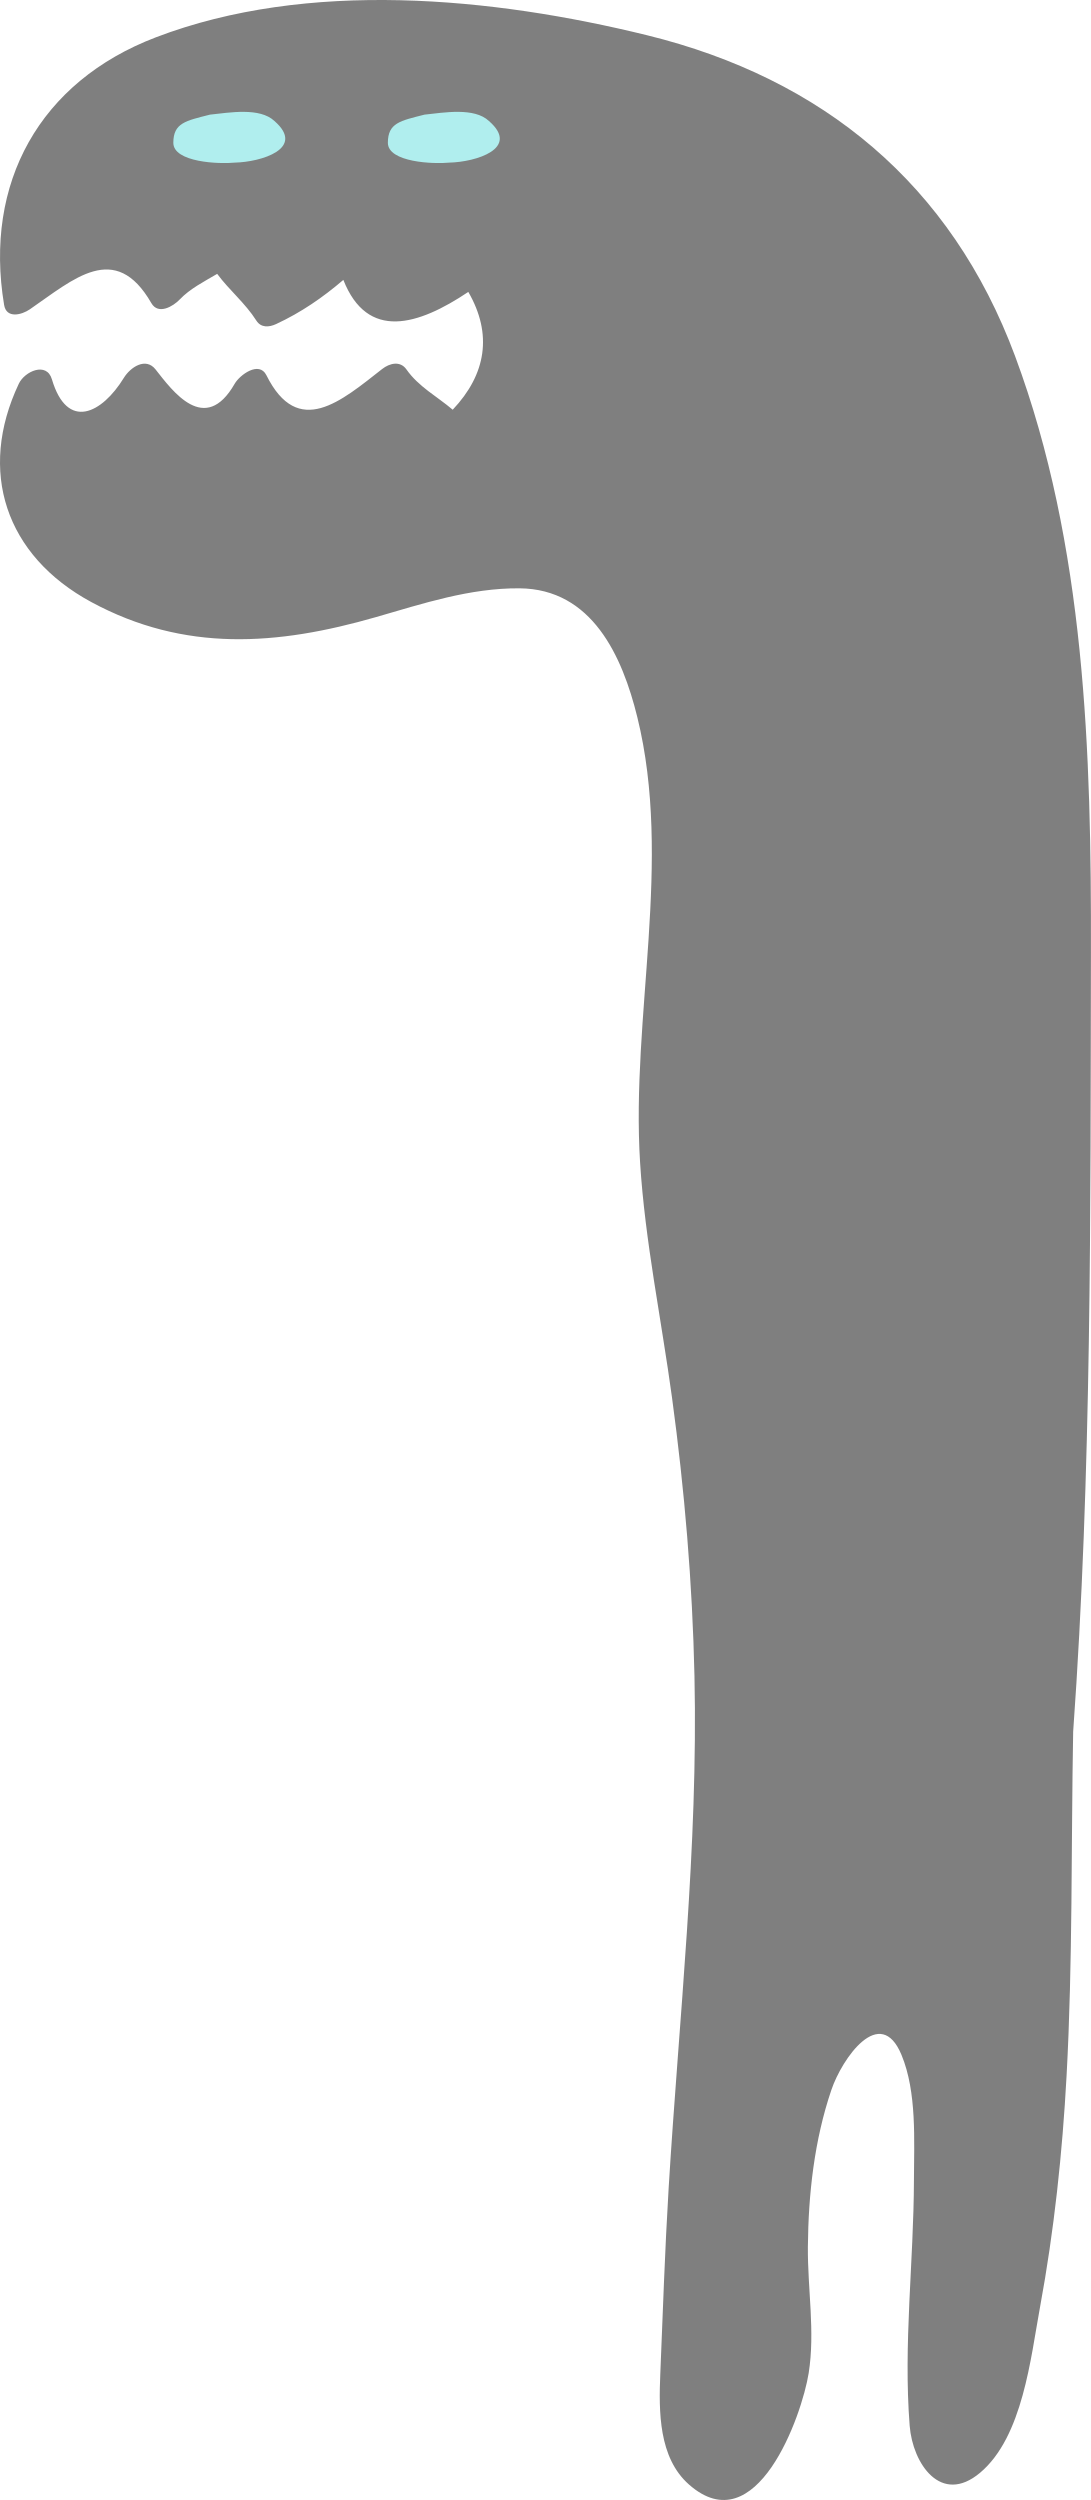
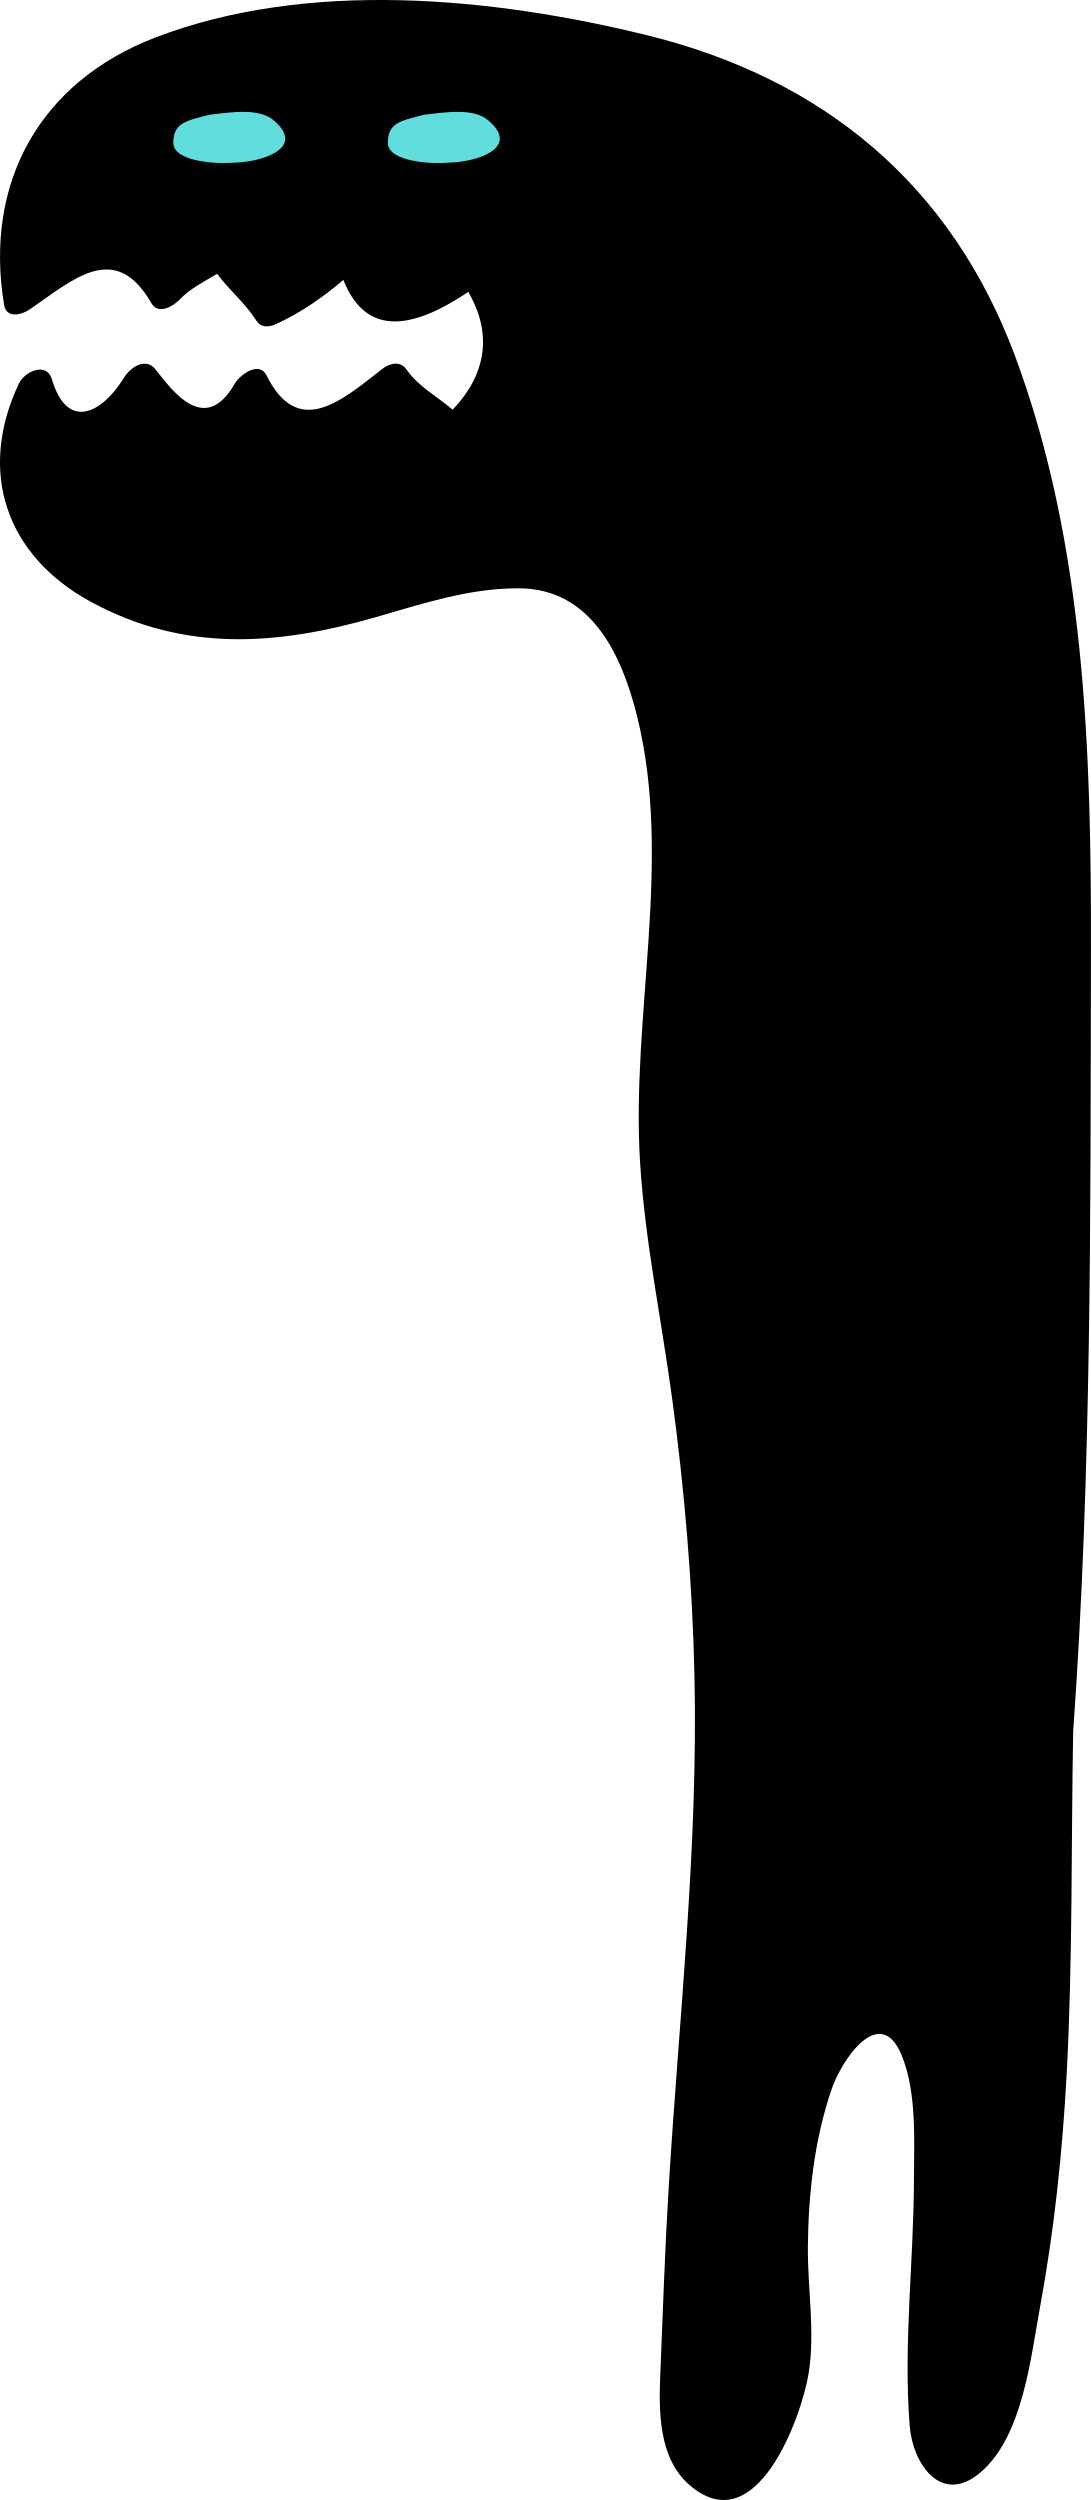
<svg xmlns="http://www.w3.org/2000/svg" preserveAspectRatio="none" overflow="visible" style="display: block;" width="98.489" height="225.69" viewBox="0 0 98.489 225.69" fill="none">
-   <g id="Group" style="mix-blend-mode:multiply" opacity="0.5">
+   <g id="Group" style="mix-blend-mode:multiply">
    <path id="Vector" d="M91.642 32.163C85.875 16.64 74.285 7.083 58.409 3.18C44.44 -0.256 27.786 -1.87 14.071 3.369C3.577 7.376 -1.461 16.518 0.371 27.528C0.581 28.791 1.958 28.428 2.686 27.929C6.632 25.221 10.393 21.684 13.664 27.366C14.288 28.45 15.623 27.667 16.228 27.032C17.155 26.061 18.413 25.426 19.606 24.723C20.693 26.196 22.146 27.37 23.145 28.946C23.564 29.606 24.292 29.549 24.924 29.256C27.183 28.208 29.147 26.851 30.996 25.268C33.172 30.782 37.752 29.388 42.277 26.353C44.482 30.171 43.891 33.792 40.869 36.988C39.459 35.786 37.797 34.925 36.691 33.349C36.131 32.552 35.177 32.783 34.501 33.312C30.822 36.189 26.918 39.635 24.05 33.875C23.388 32.546 21.632 33.86 21.186 34.644C18.495 39.344 15.568 35.287 14.041 33.349C13.15 32.219 11.768 33.153 11.177 34.117C9.204 37.33 6.075 38.927 4.685 34.24C4.208 32.633 2.226 33.52 1.697 34.643C-2.032 42.539 0.485 50.158 8.246 54.354C16.673 58.907 25.042 58.271 33.936 55.711C38.179 54.488 42.428 53.078 46.89 53.111C53.453 53.159 56.181 59.238 57.534 64.741C60.74 77.772 56.954 91.719 57.785 104.957C58.227 112.041 59.715 119.158 60.669 126.188C61.803 134.534 62.508 142.887 62.694 151.309C63.035 166.743 61.298 182.147 60.363 197.533C60.023 203.116 59.842 208.712 59.609 214.302C59.469 217.7 59.451 221.874 62.202 224.297C68.279 229.654 72.39 218.099 73.005 214.23C73.597 210.494 72.9 206.608 72.932 202.848C72.974 198.065 73.51 193.221 75.05 188.678C76.021 185.811 79.467 180.891 81.383 185.507C82.783 188.881 82.516 193.262 82.507 196.818C82.486 204.194 81.542 211.624 82.122 218.992C82.39 222.406 84.948 226.197 88.478 223.231C92.339 219.984 93.046 212.839 93.893 208.256C95.161 201.377 95.91 194.353 96.287 187.37C96.847 177.053 96.693 166.662 96.881 156.332C98.561 132.867 98.437 109.502 98.487 85.999C98.524 67.957 97.993 49.258 91.642 32.163Z" fill="black" />
    <g id="Group_2">
      <path id="Vector_2" d="M18.956 10.349C16.76 10.909 15.658 11.094 15.647 12.882C15.639 14.671 19.826 14.825 21.2 14.68C23.579 14.627 27.62 13.405 24.777 10.926C23.455 9.676 20.724 10.162 18.956 10.349Z" fill="#62DDDD" />
    </g>
    <g id="Group_3">
      <path id="Vector_3" d="M38.322 10.349C36.125 10.909 35.024 11.094 35.015 12.882C35.005 14.671 39.192 14.825 40.568 14.68C42.946 14.627 46.988 13.405 44.142 10.926C42.82 9.676 40.089 10.162 38.322 10.349Z" fill="#62DDDD" />
    </g>
  </g>
</svg>
